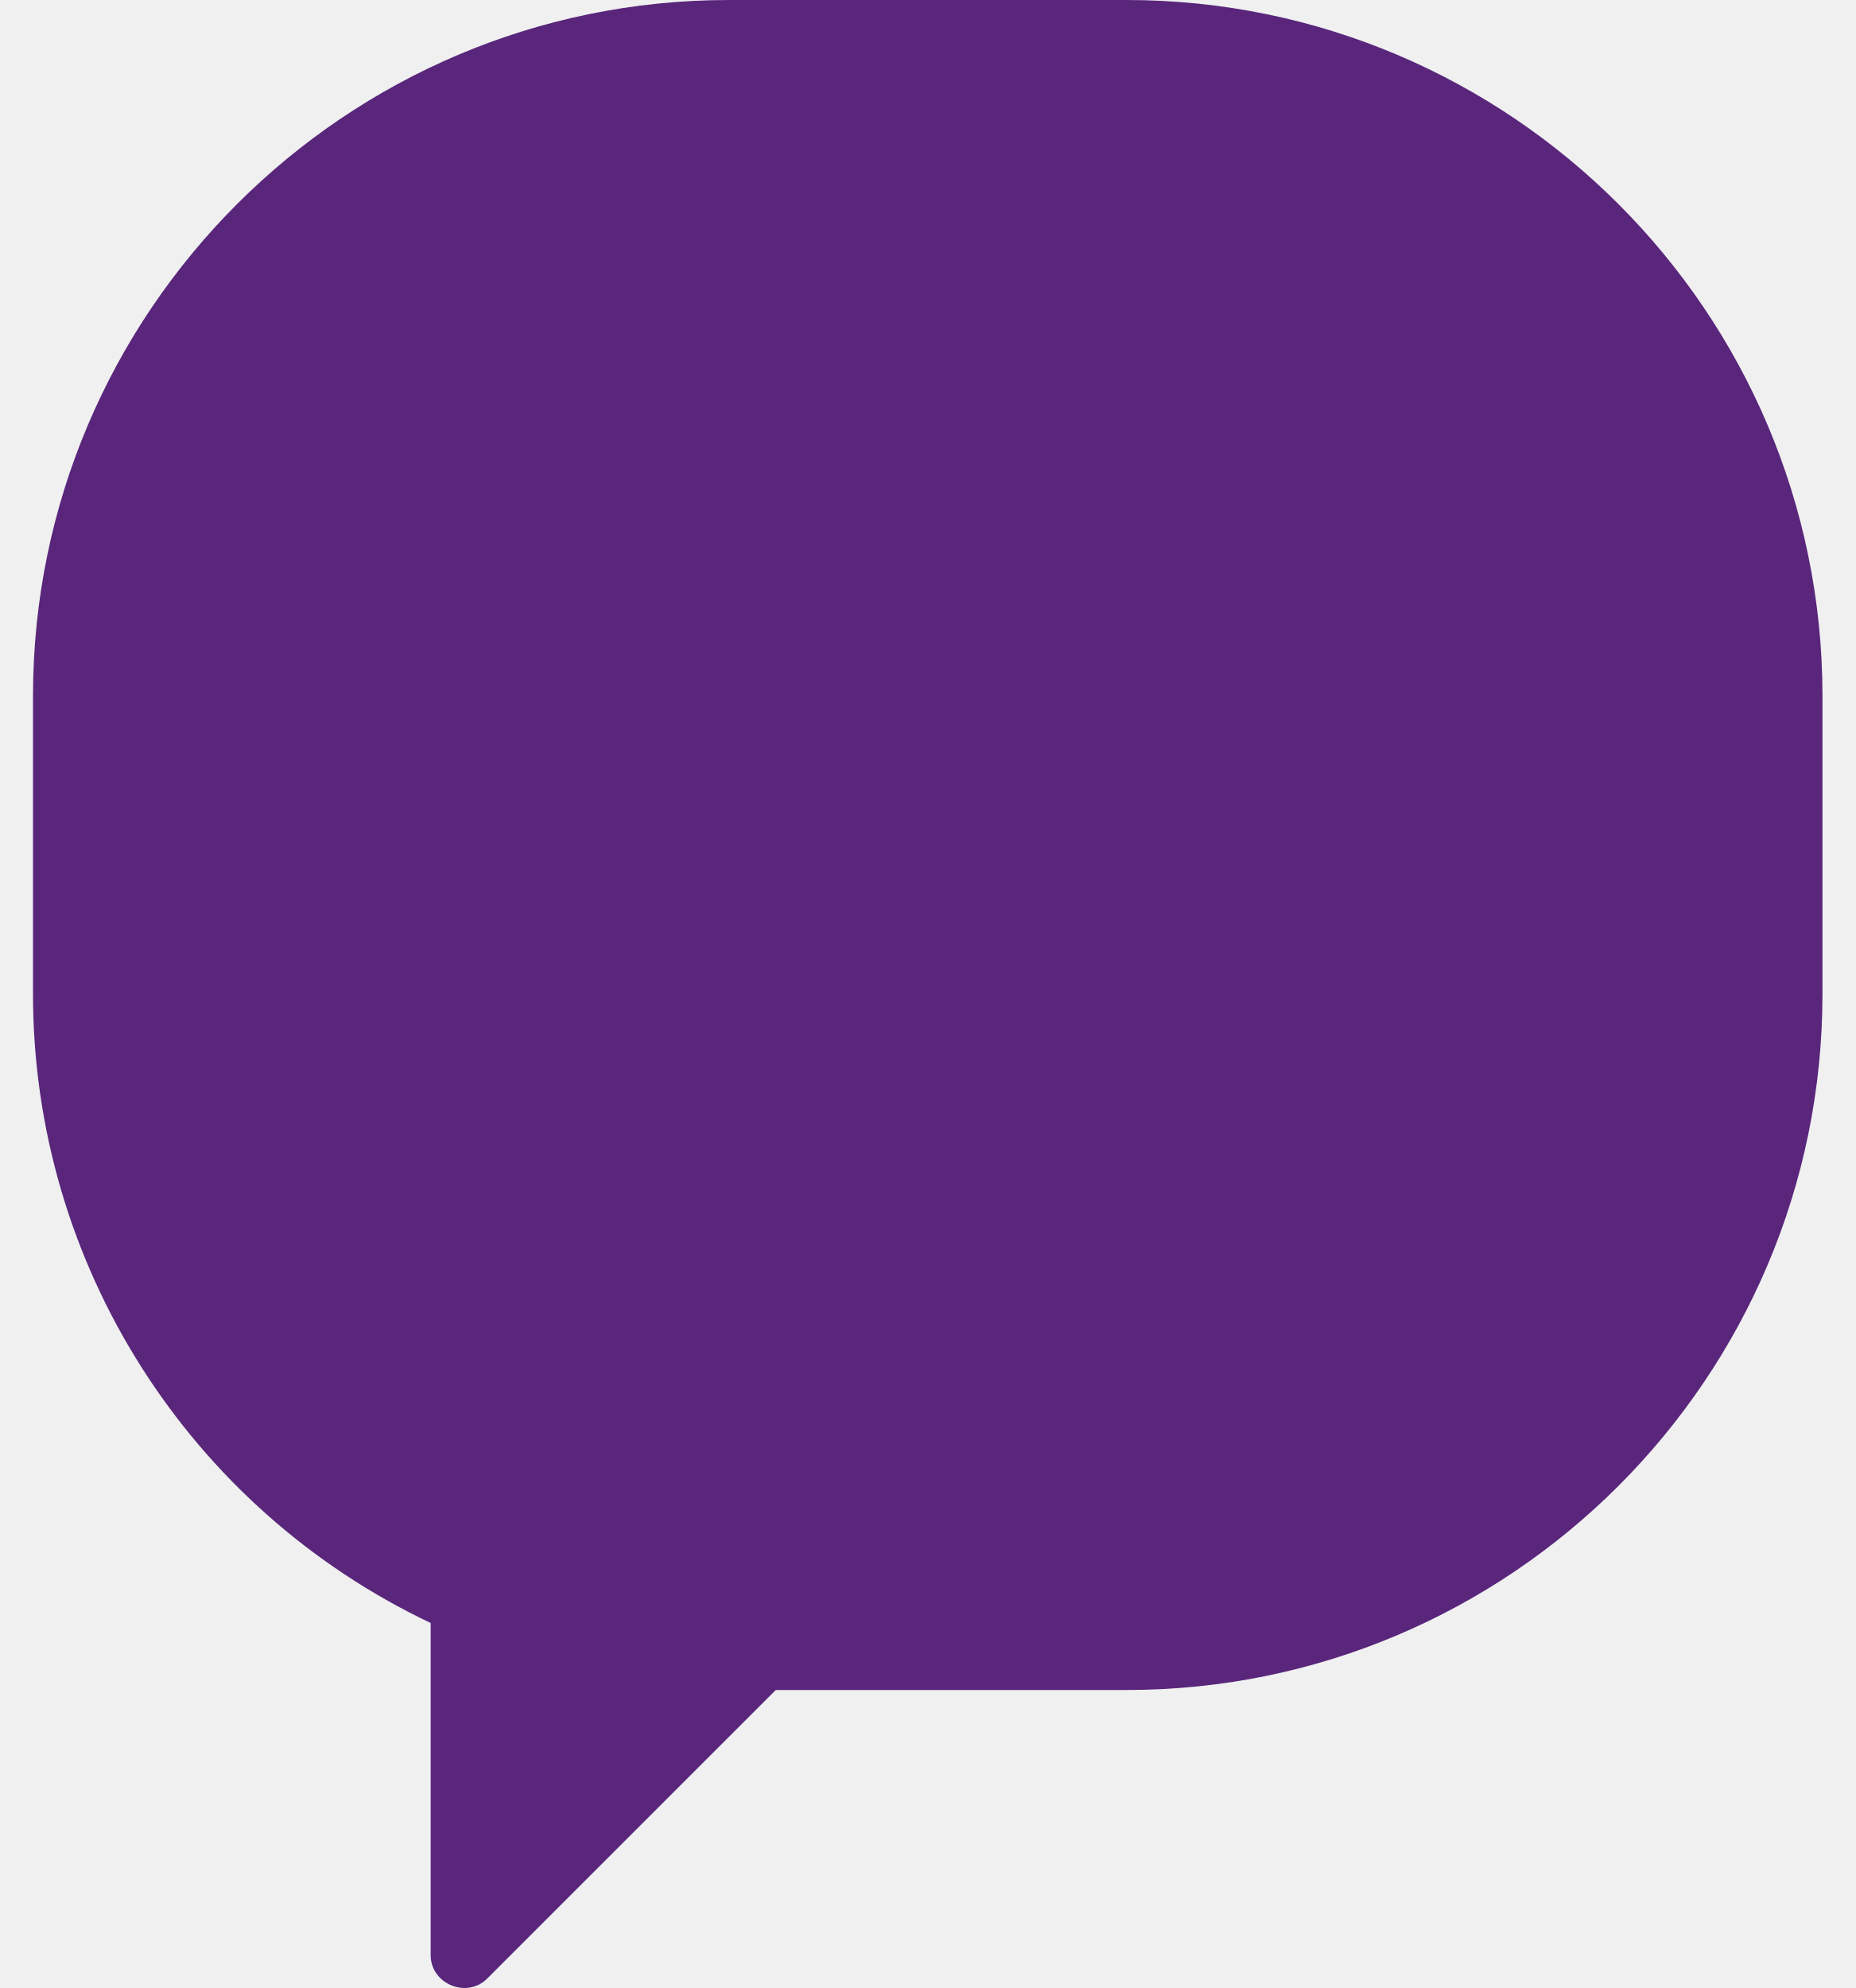
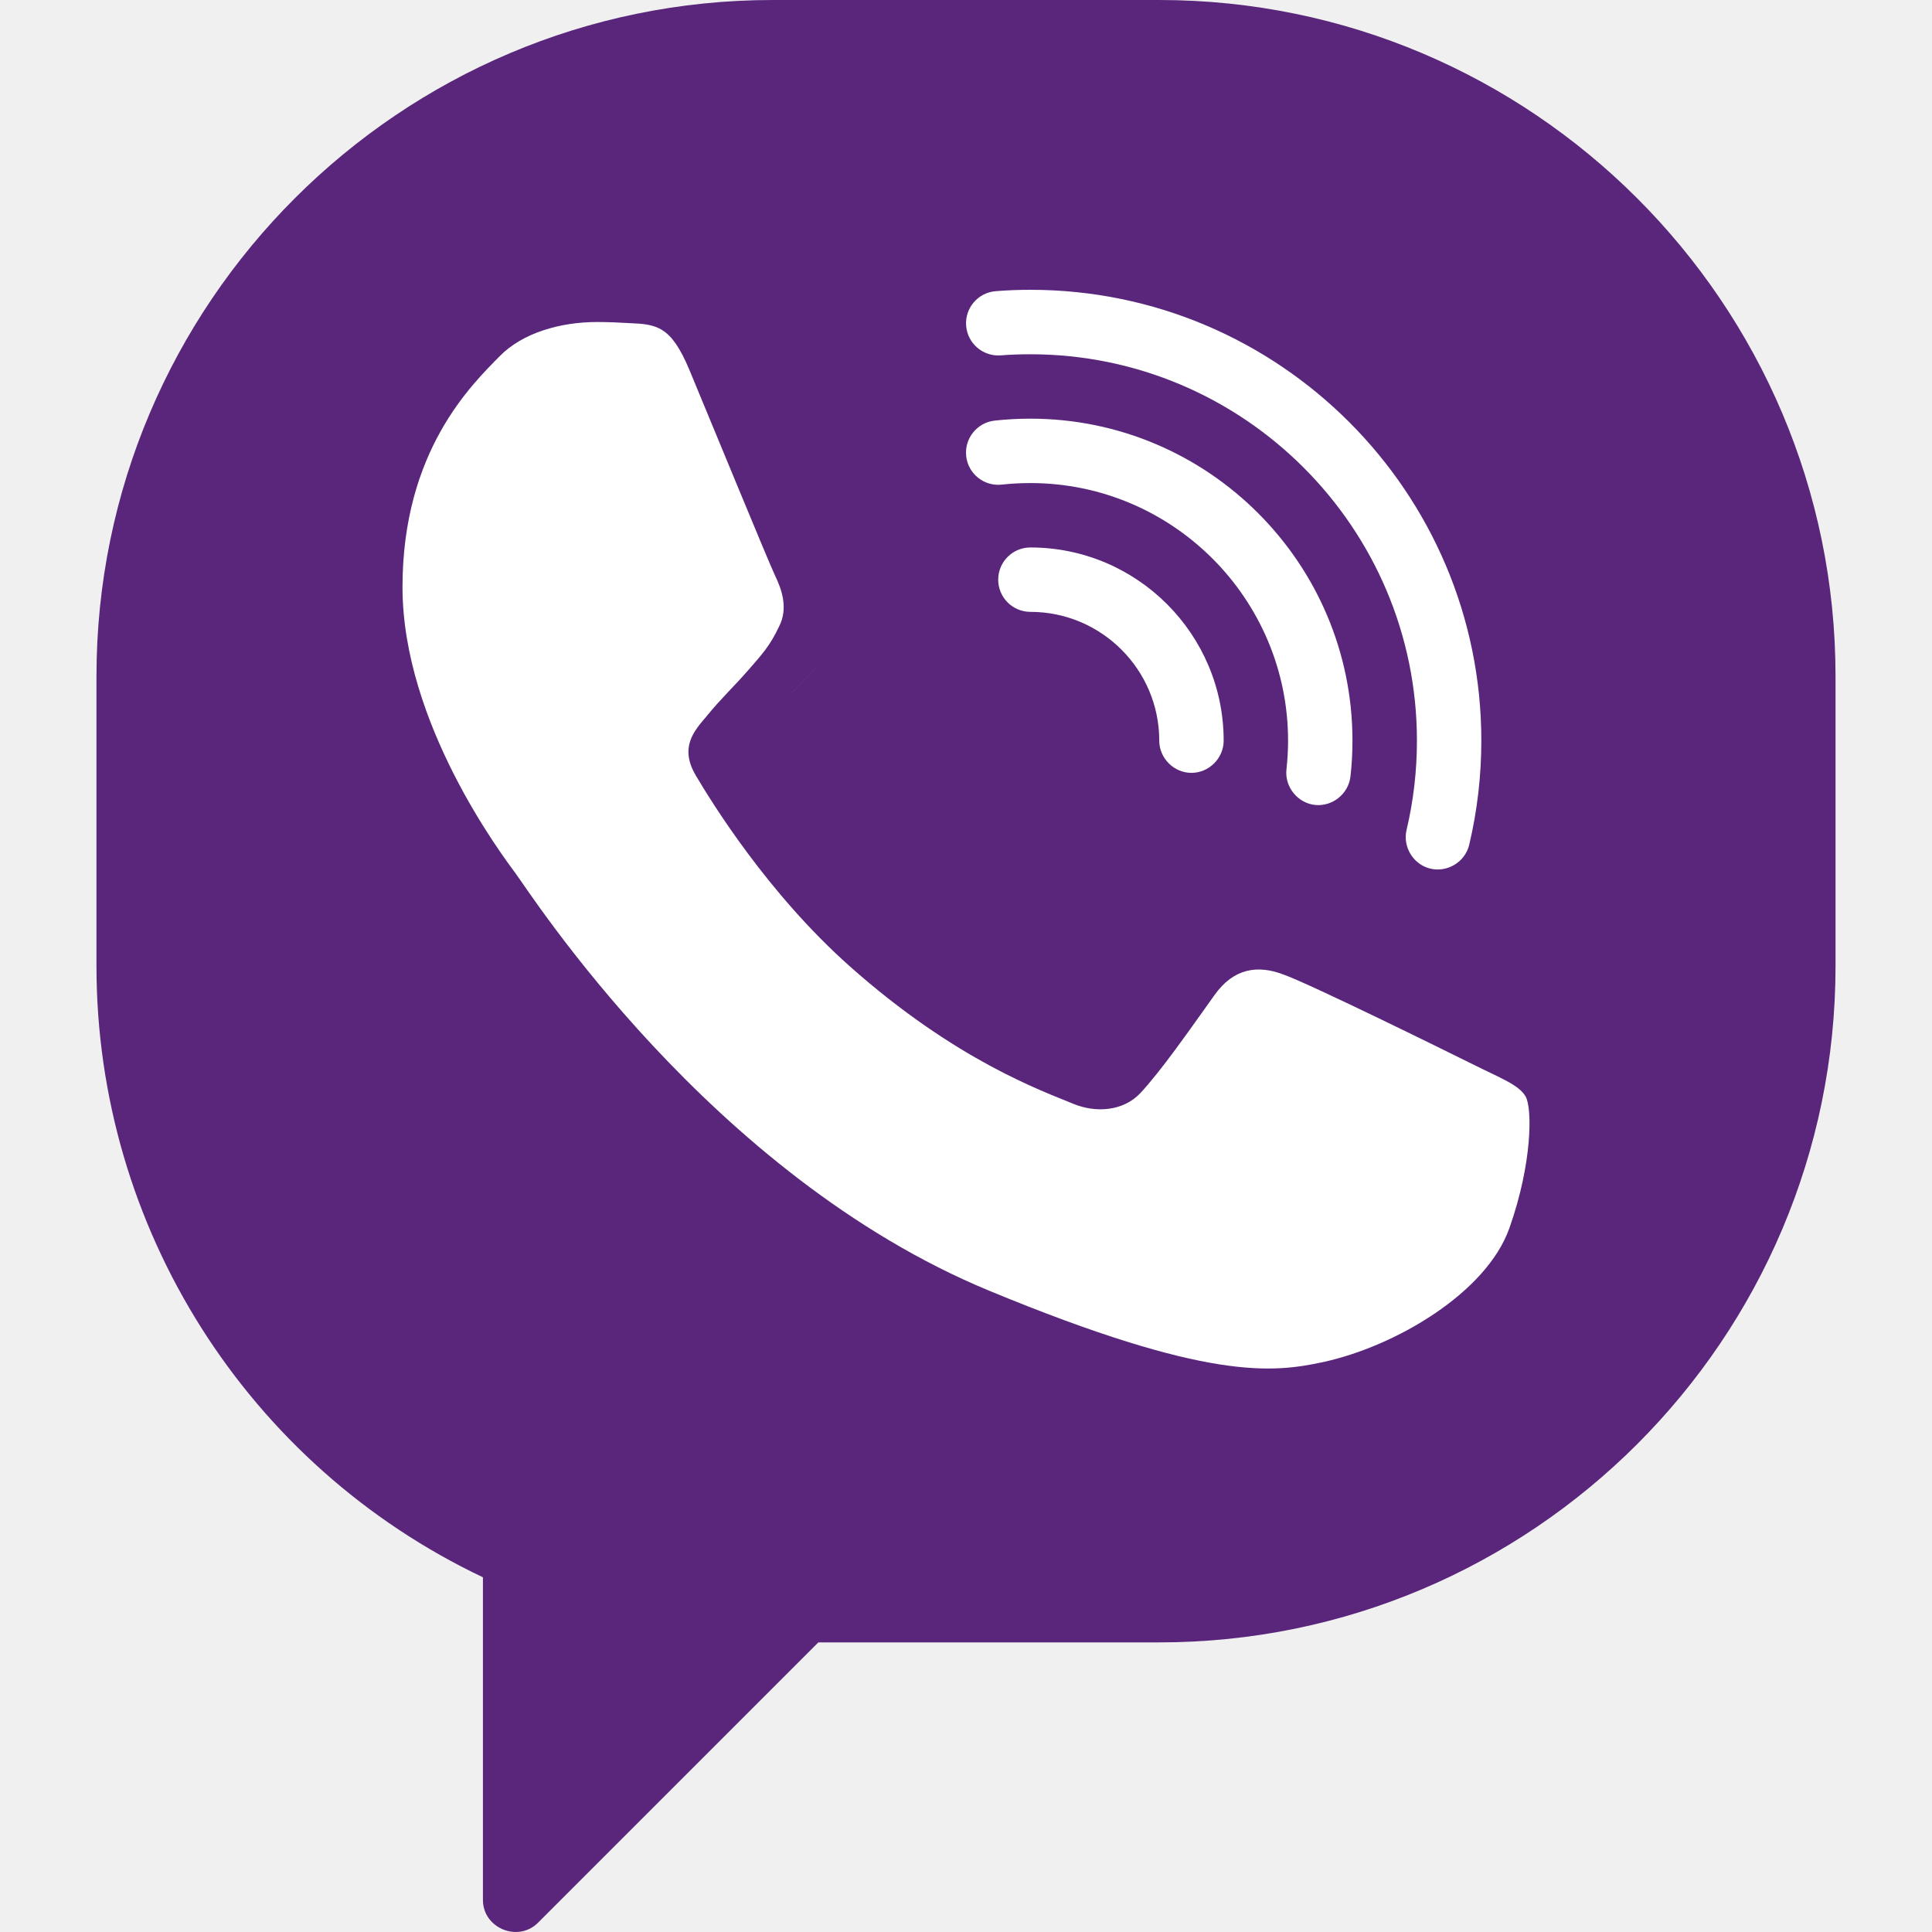
- <svg xmlns="http://www.w3.org/2000/svg" width="28" height="30" viewBox="0 0 28 30" fill="none">
-   <path d="M17 0H11C5.209 0 0.498 4.711 0.498 10.501V15.002C0.498 19.067 2.843 22.756 6.499 24.492V29.504C6.499 29.939 7.043 30.166 7.353 29.857L11.707 25.503H17C22.791 25.503 27.502 20.793 27.502 15.002V10.501C27.502 4.711 22.791 0 17 0Z" fill="#59267C" />
+ <svg xmlns="http://www.w3.org/2000/svg" width="30" height="30" viewBox="0 0 30 30" fill="none">
+   <g clip-path="url(#clip0_64:759)">
+     <path d="M18 0H12C6.209 0 1.498 4.711 1.498 10.501V15.002C1.498 19.067 3.843 22.756 7.499 24.492V29.504C7.499 29.939 8.043 30.166 8.353 29.857L12.707 25.503H18C23.791 25.503 28.502 20.793 28.502 15.002V10.501C28.502 4.711 23.791 0 18 0Z" fill="#59267C" />
+     <path d="M12.28 10.772L12.768 10.283L12.769 10.282L12.279 10.772L12.28 10.772Z" fill="#E5E5E5" />
+     <path d="M17.719 15.233L17.225 15.726L17.225 15.726L17.719 15.233L17.719 15.233Z" fill="#E5E5E5" />
+     <path d="M16 8.501C15.724 8.501 15.5 8.725 15.5 9.001C15.5 9.277 15.724 9.501 16 9.501C17.103 9.501 18.001 10.398 18.001 11.501C18.001 11.774 18.228 12.001 18.501 12.001C18.773 12.001 19.001 11.774 19.001 11.501C19.001 9.847 17.655 8.501 16 8.501Z" fill="white" />
+     <path d="M16 6.501C15.815 6.501 15.629 6.511 15.445 6.531C15.171 6.562 14.973 6.809 15.003 7.083C15.033 7.358 15.281 7.555 15.555 7.525C15.702 7.509 15.852 7.501 16 7.501C18.206 7.501 20.001 9.296 20.001 11.501C20.001 11.65 19.992 11.8 19.976 11.947C19.946 12.217 20.148 12.469 20.418 12.499C20.689 12.528 20.94 12.327 20.97 12.056C20.991 11.873 21.001 11.686 21.001 11.501C21.001 8.744 18.758 6.501 16 6.501Z" fill="white" />
+     <path d="M16.001 4.5C15.822 4.5 15.641 4.507 15.463 4.521C15.188 4.542 14.981 4.782 15.002 5.057C15.023 5.333 15.264 5.539 15.539 5.518C15.692 5.506 15.847 5.501 16.001 5.501C19.31 5.501 22.002 8.193 22.002 11.501C22.002 11.97 21.948 12.436 21.841 12.887C21.78 13.145 21.939 13.414 22.195 13.484C22.465 13.558 22.75 13.389 22.814 13.117C22.939 12.59 23.002 12.047 23.002 11.501C23.002 7.641 19.861 4.5 16.001 4.5Z" fill="white" />
+     <path d="M23.437 19.072C23.081 20.076 21.666 20.909 20.537 21.152C19.765 21.316 18.757 21.447 15.362 20.043C11.019 18.248 8.223 13.847 8.005 13.561C7.796 13.276 6.25 11.231 6.25 9.116C6.25 7.001 7.327 5.971 7.761 5.529C8.117 5.166 8.707 5 9.272 5C9.455 5 9.619 5.009 9.767 5.017C10.201 5.035 10.419 5.061 10.705 5.744C11.062 6.601 11.93 8.716 12.033 8.933C12.139 9.151 12.244 9.446 12.096 9.731C11.957 10.026 11.836 10.157 11.618 10.407C11.4 10.658 11.193 10.849 10.975 11.118C10.775 11.352 10.55 11.603 10.801 12.036C11.052 12.46 11.921 13.873 13.199 15.008C14.848 16.472 16.186 16.94 16.664 17.139C17.02 17.287 17.445 17.252 17.706 16.975C18.036 16.62 18.445 16.03 18.86 15.45C19.156 15.033 19.529 14.982 19.92 15.129C20.319 15.267 22.43 16.308 22.865 16.524C23.299 16.741 23.585 16.844 23.69 17.027C23.794 17.209 23.794 18.066 23.437 19.072Z" fill="white" />
+   </g>
+   <defs>
+     <clipPath id="clip0_64:759">
+       <rect width="30" height="30" fill="white" />
+     </clipPath>
+   </defs>
</svg>
